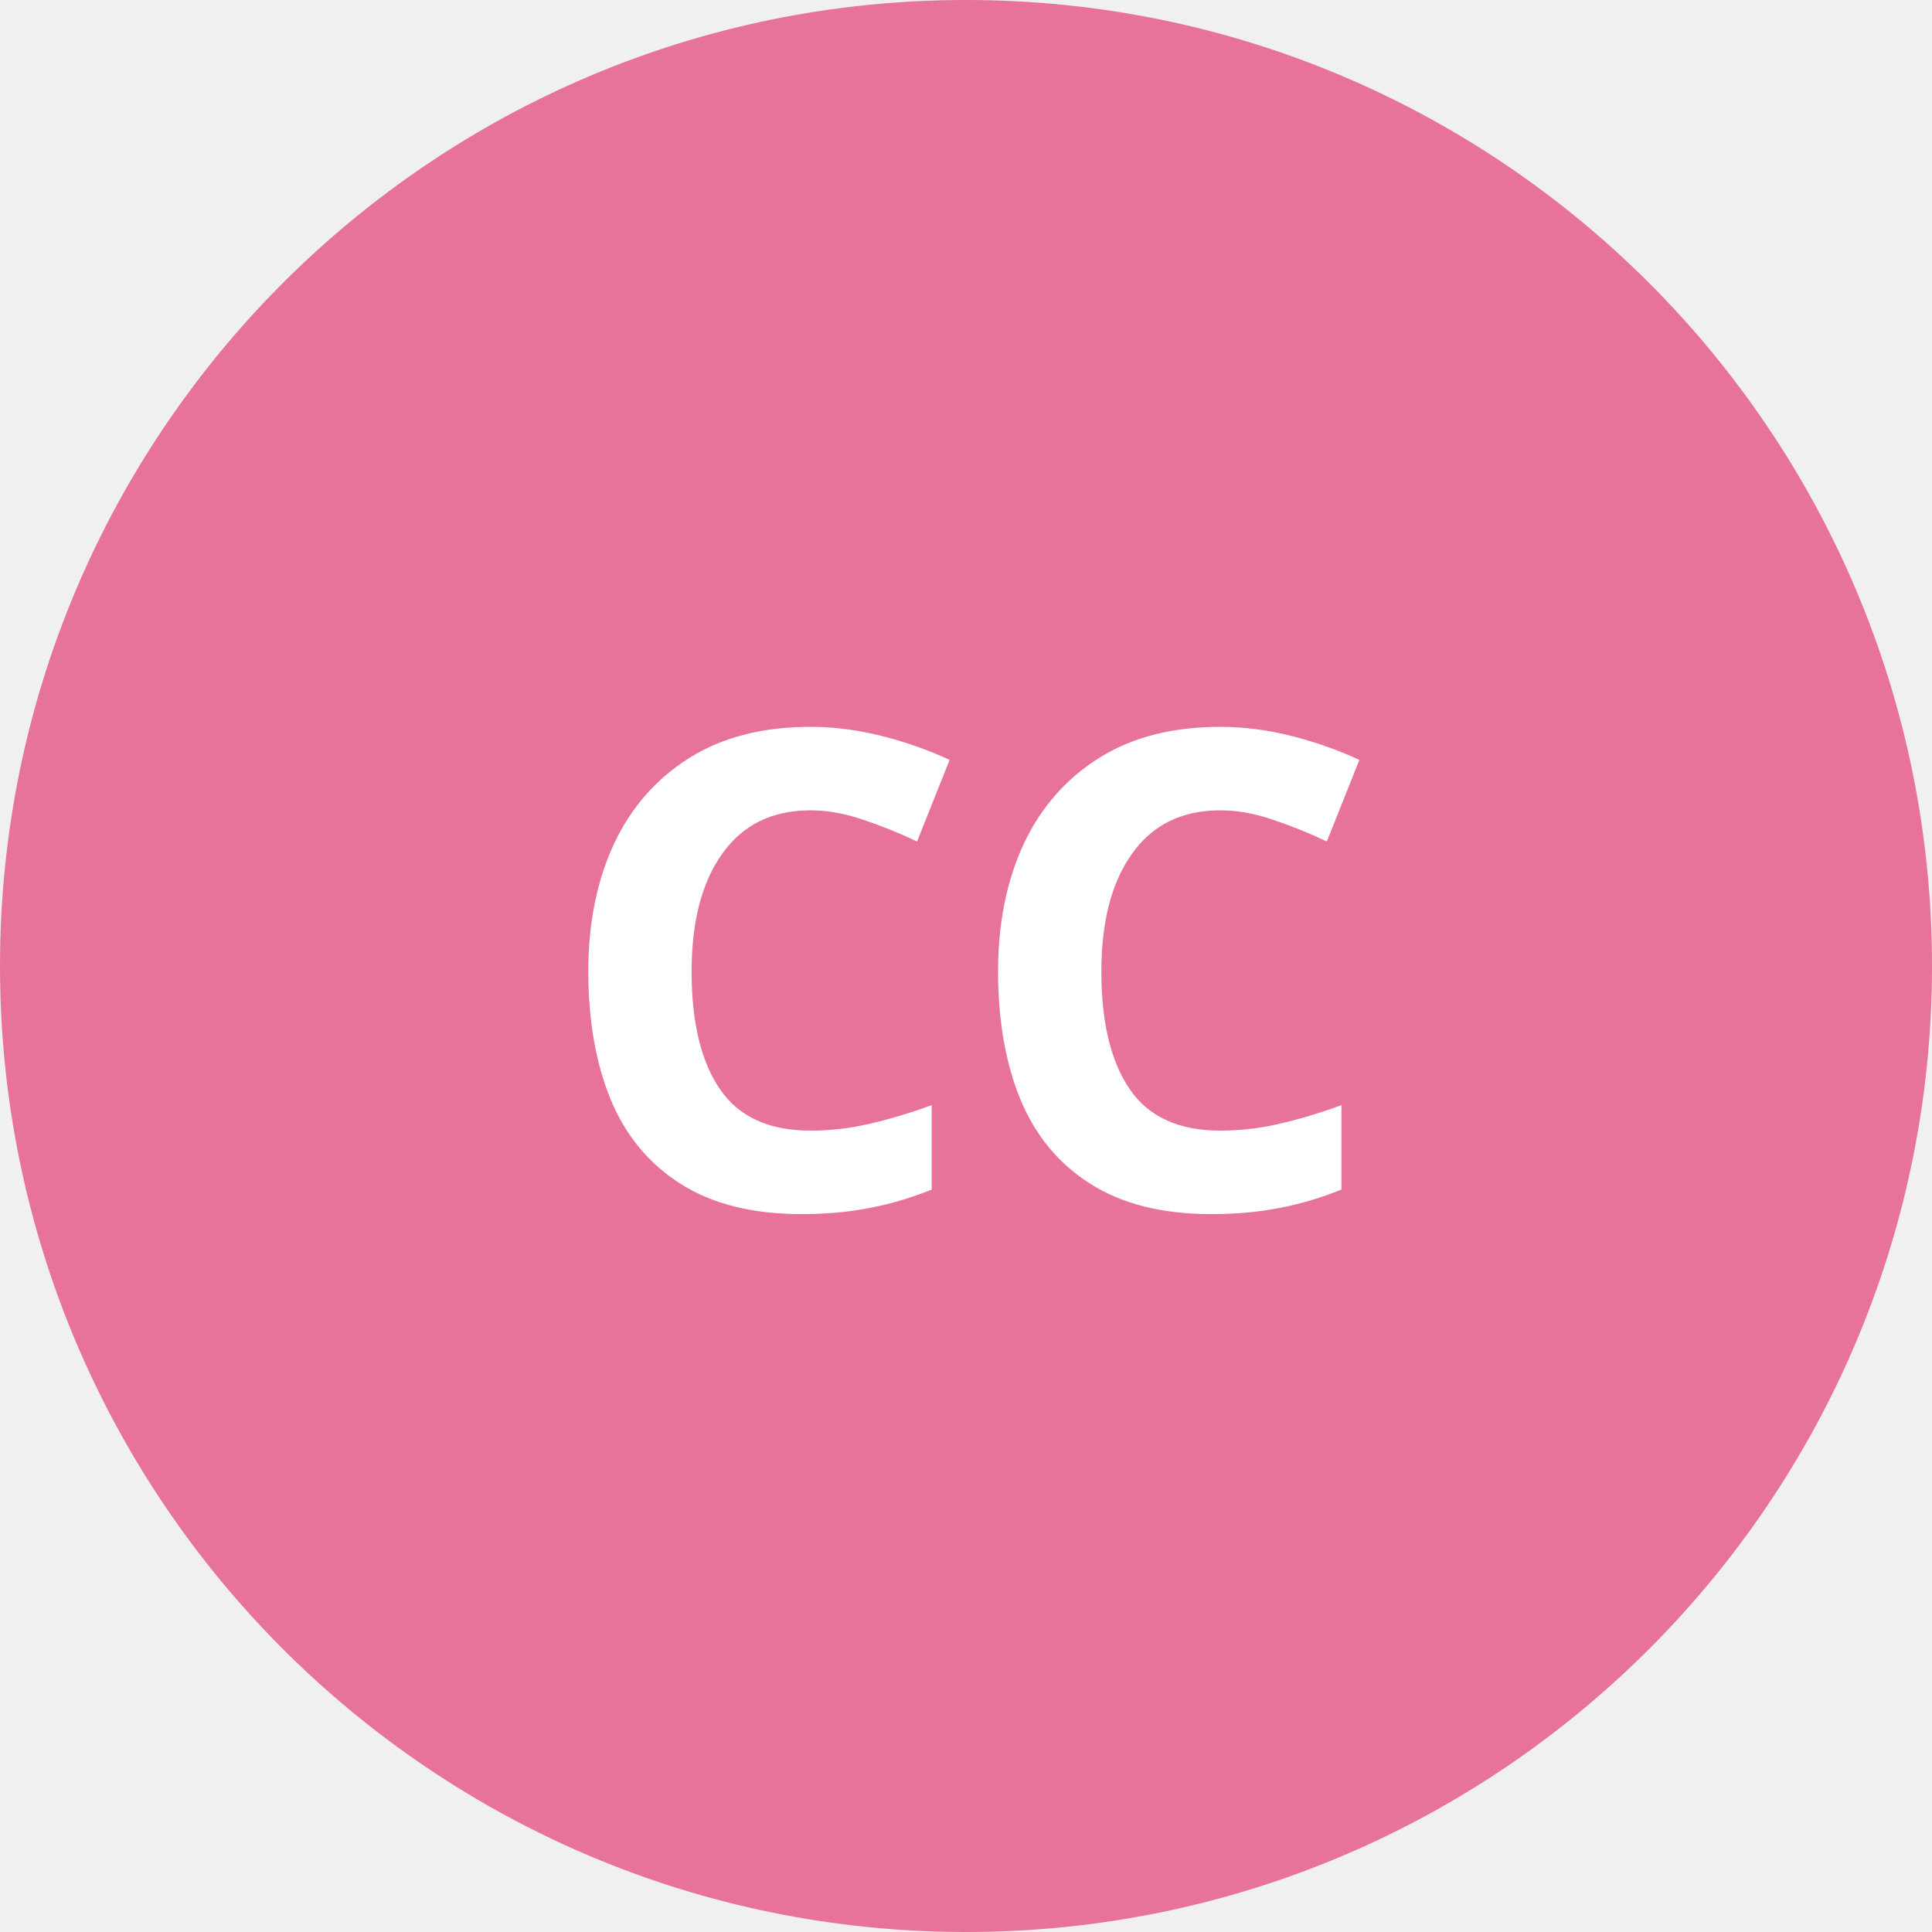
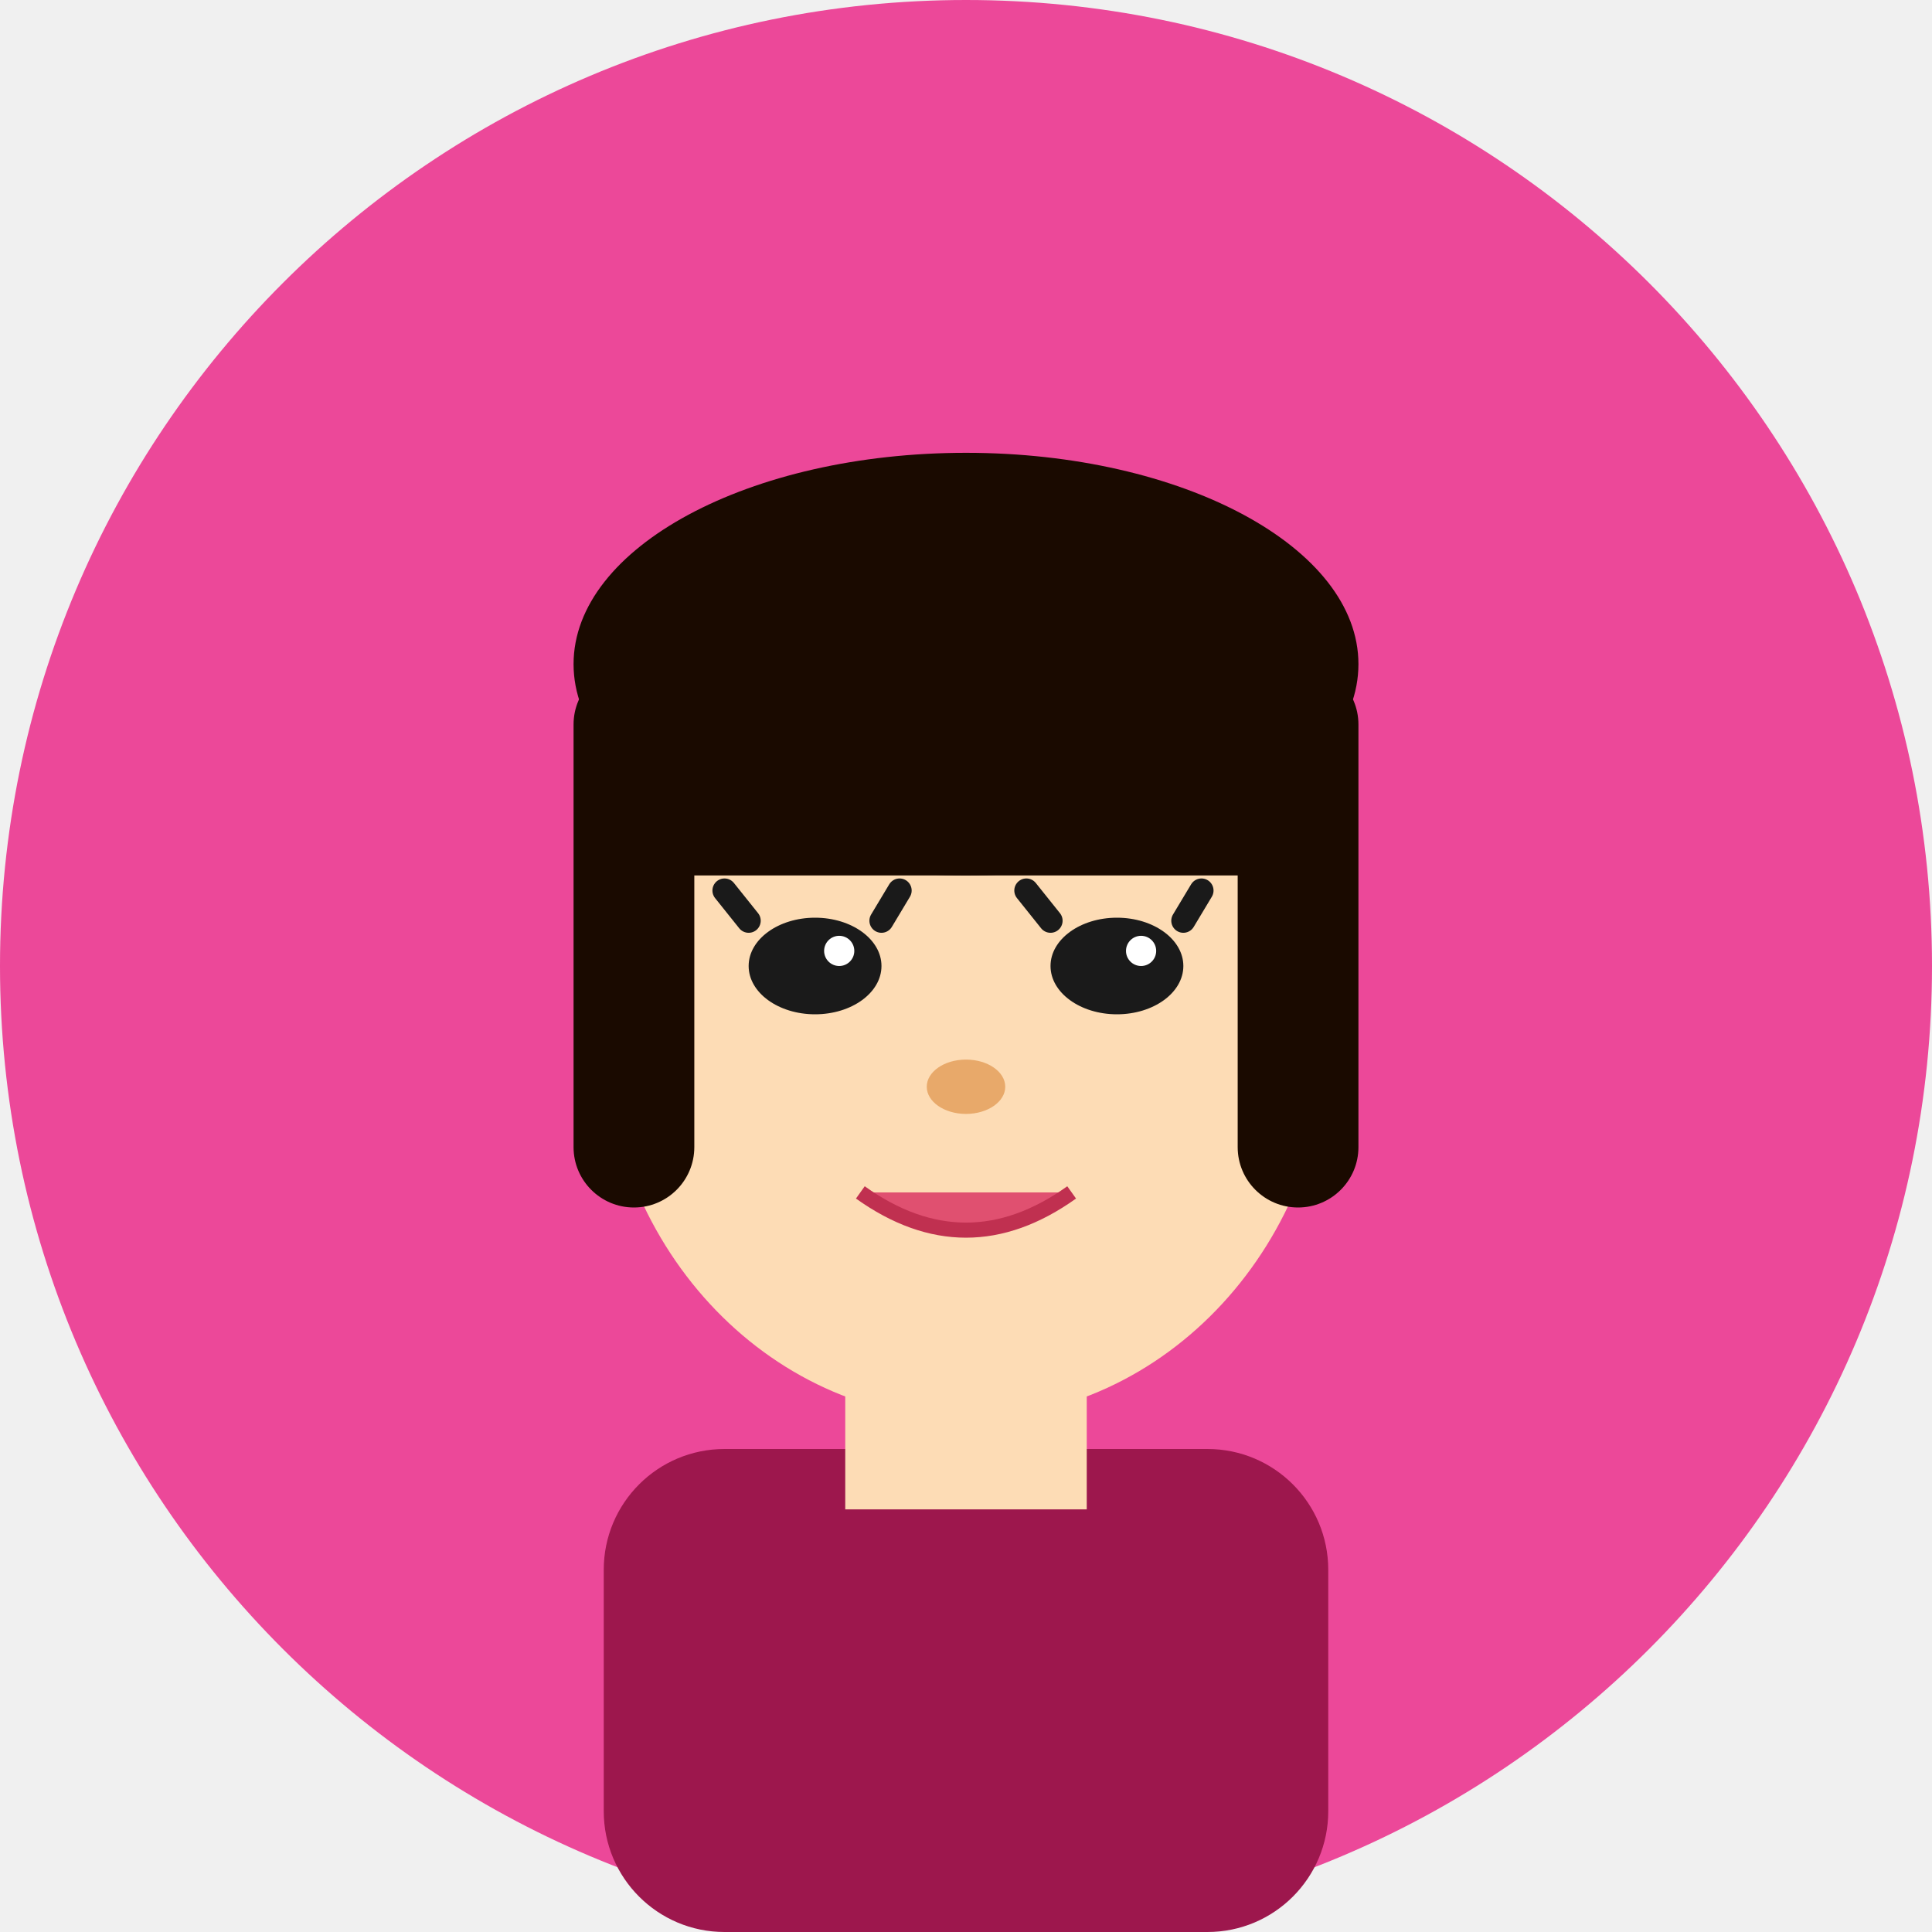
<svg xmlns="http://www.w3.org/2000/svg" width="64" height="64" viewBox="0 0 64 64">
-   <circle cx="32" cy="32" r="32" fill="#E8739A" />
-   <text x="32" y="40" text-anchor="middle" font-family="sans-serif" font-size="22" font-weight="bold" fill="white">CC</text>
+   <circle cx="32" cy="32" r="32" fill="#EC4899" />
+   <rect x="20" y="48" width="24" height="16" rx="4" fill="#9D174D" />
+   <rect x="28" y="42" width="8" height="8" fill="#FDDCB5" />
+   <ellipse cx="32" cy="34" rx="12" ry="13" fill="#FDDCB5" />
+   <ellipse cx="32" cy="22" rx="13" ry="7" fill="#1a0a00" />
+   <rect x="19" y="22" width="4" height="18" rx="2" fill="#1a0a00" />
+   <rect x="41" y="22" width="4" height="18" rx="2" fill="#1a0a00" />
+   <rect x="20" y="22" width="24" height="7" fill="#1a0a00" />
+   <ellipse cx="27" cy="32" rx="2.2" ry="1.6" fill="#1a1a1a" />
+   <ellipse cx="37" cy="32" rx="2.2" ry="1.6" fill="#1a1a1a" />
+   <circle cx="27.8" cy="31.5" r="0.5" fill="white" />
+   <circle cx="37.8" cy="31.5" r="0.5" fill="white" />
+   <path d="M24.8 30.5 L24 29.5" stroke="#1a1a1a" stroke-width="0.8" stroke-linecap="round" />
+   <path d="M29.2 30.5 L29.8 29.5" stroke="#1a1a1a" stroke-width="0.8" stroke-linecap="round" />
+   <path d="M34.8 30.5 L34 29.5" stroke="#1a1a1a" stroke-width="0.8" stroke-linecap="round" />
+   <path d="M39.2 30.5 L39.8 29.5" stroke="#1a1a1a" stroke-width="0.8" stroke-linecap="round" />
+   <ellipse cx="32" cy="36" rx="1.3" ry="0.9" fill="#e8a96a" />
+   <path d="M28.5 39.5 Q32 42 35.5 39.5" fill="#E05070" stroke="#C03050" stroke-width="0.5" />
+   <path d="M24.5 28 Q27 27 29.5 28.2" fill="none" stroke="#1a0a00" stroke-width="1.2" stroke-linecap="round" />
+   <path d="M34.5 28 Q37 27 39.5 28.2" fill="none" stroke="#1a0a00" stroke-width="1.2" stroke-linecap="round" />
</svg>
